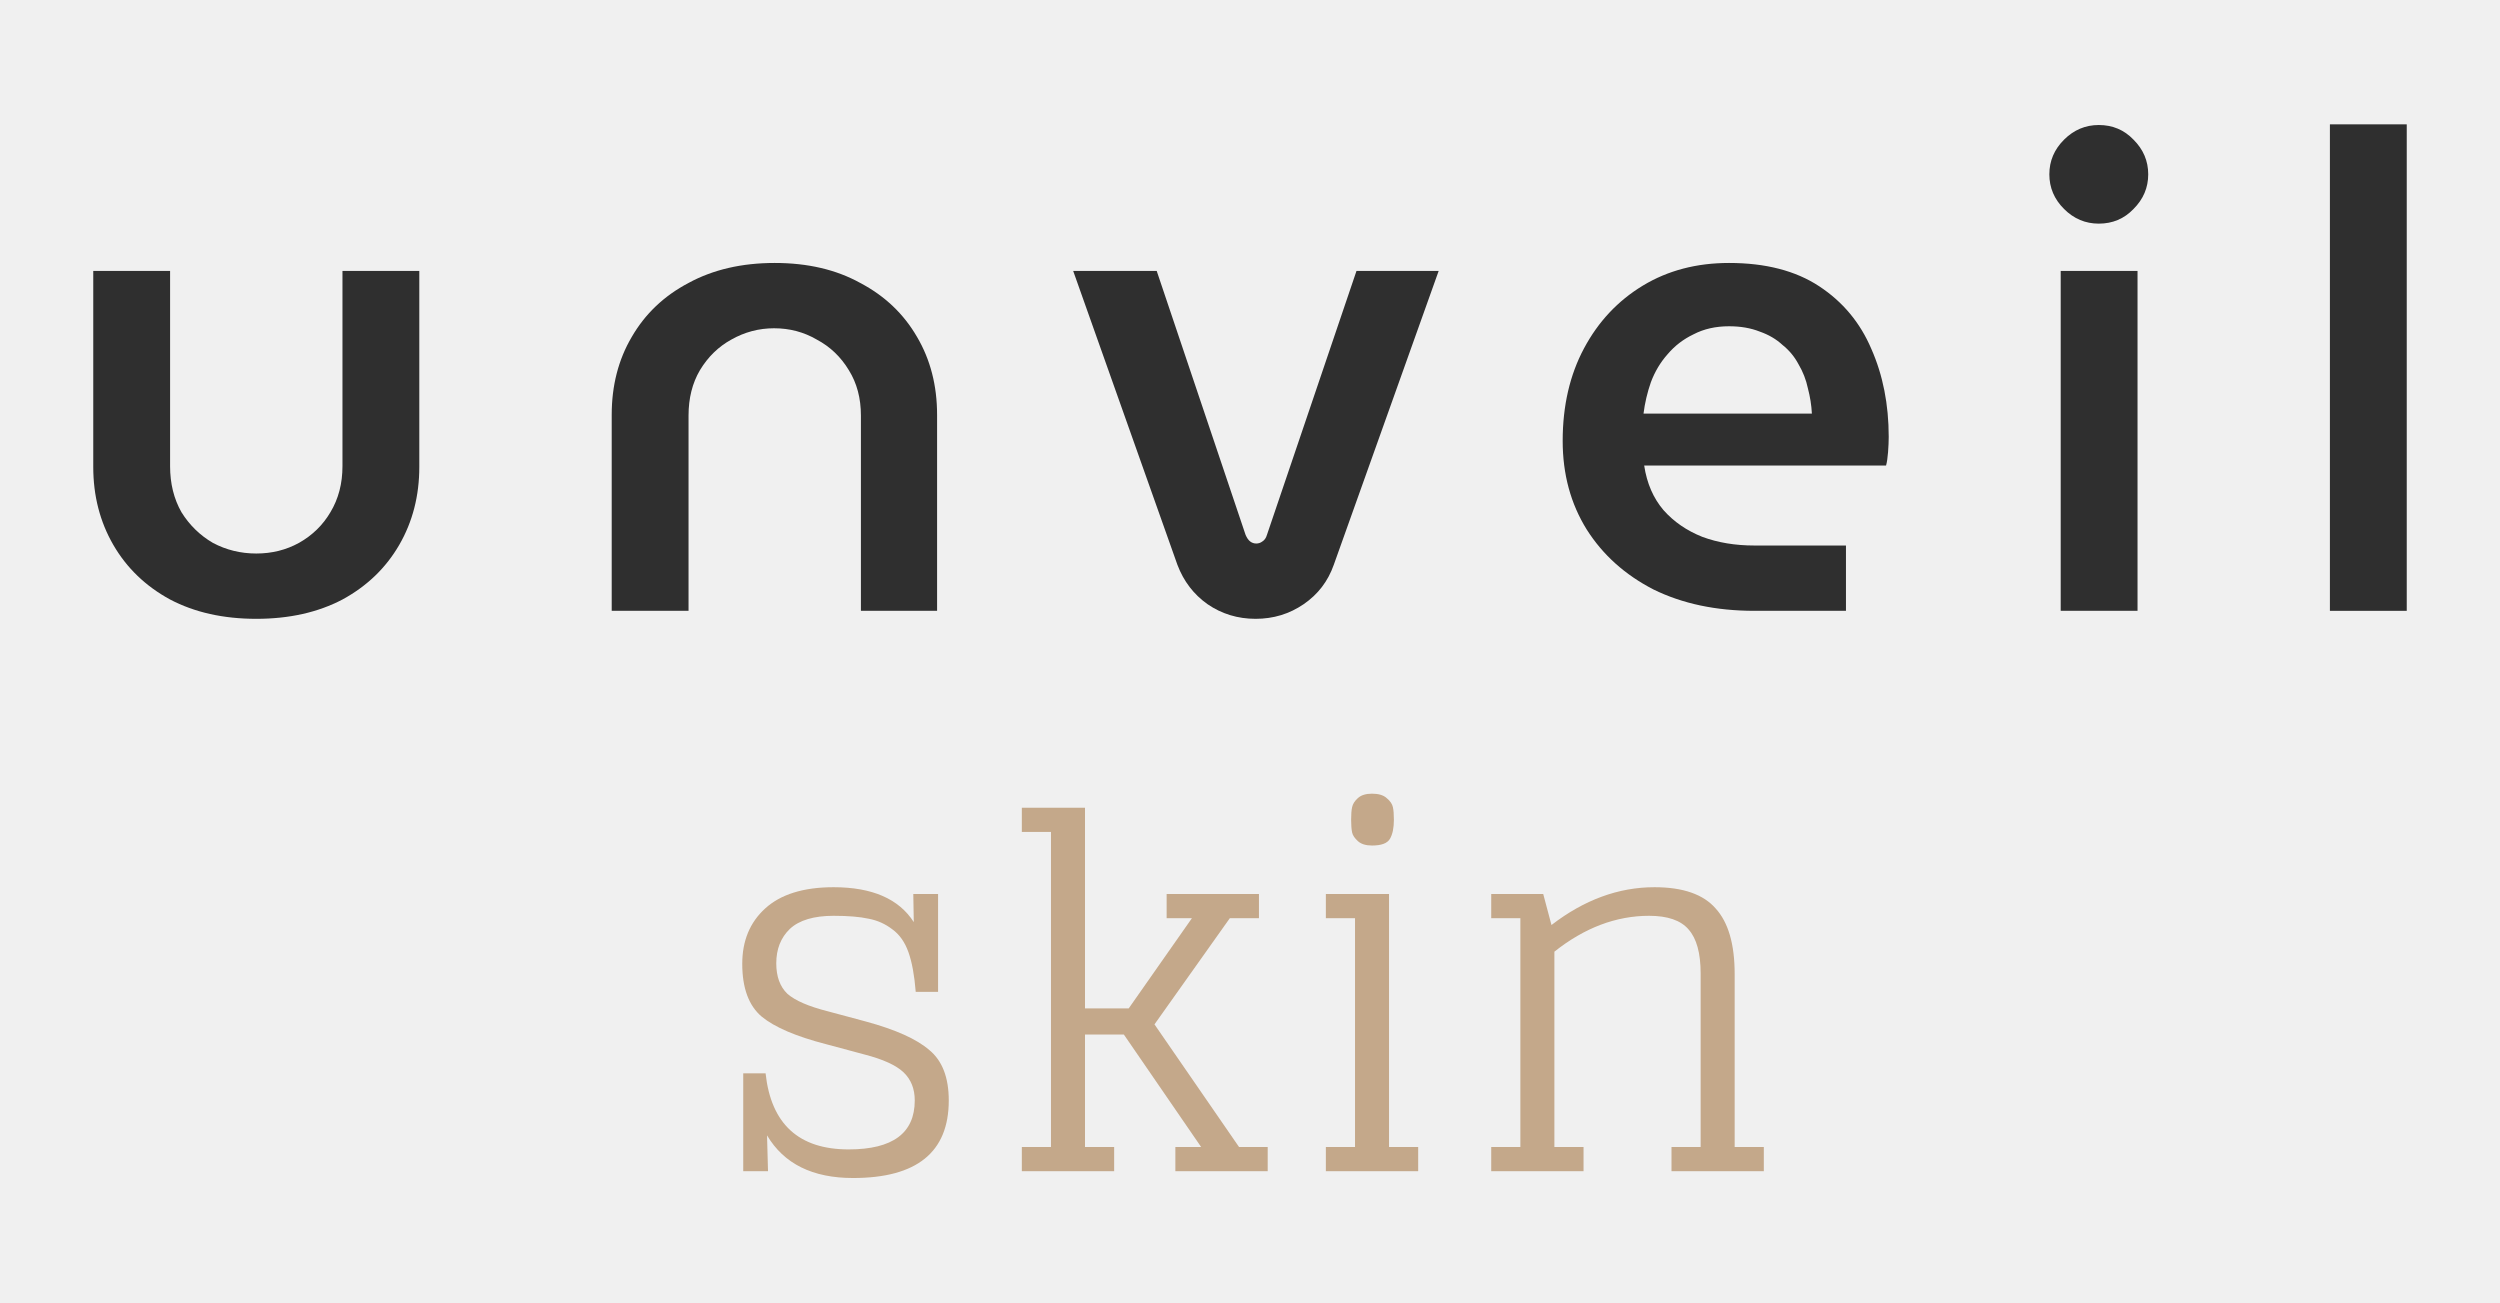
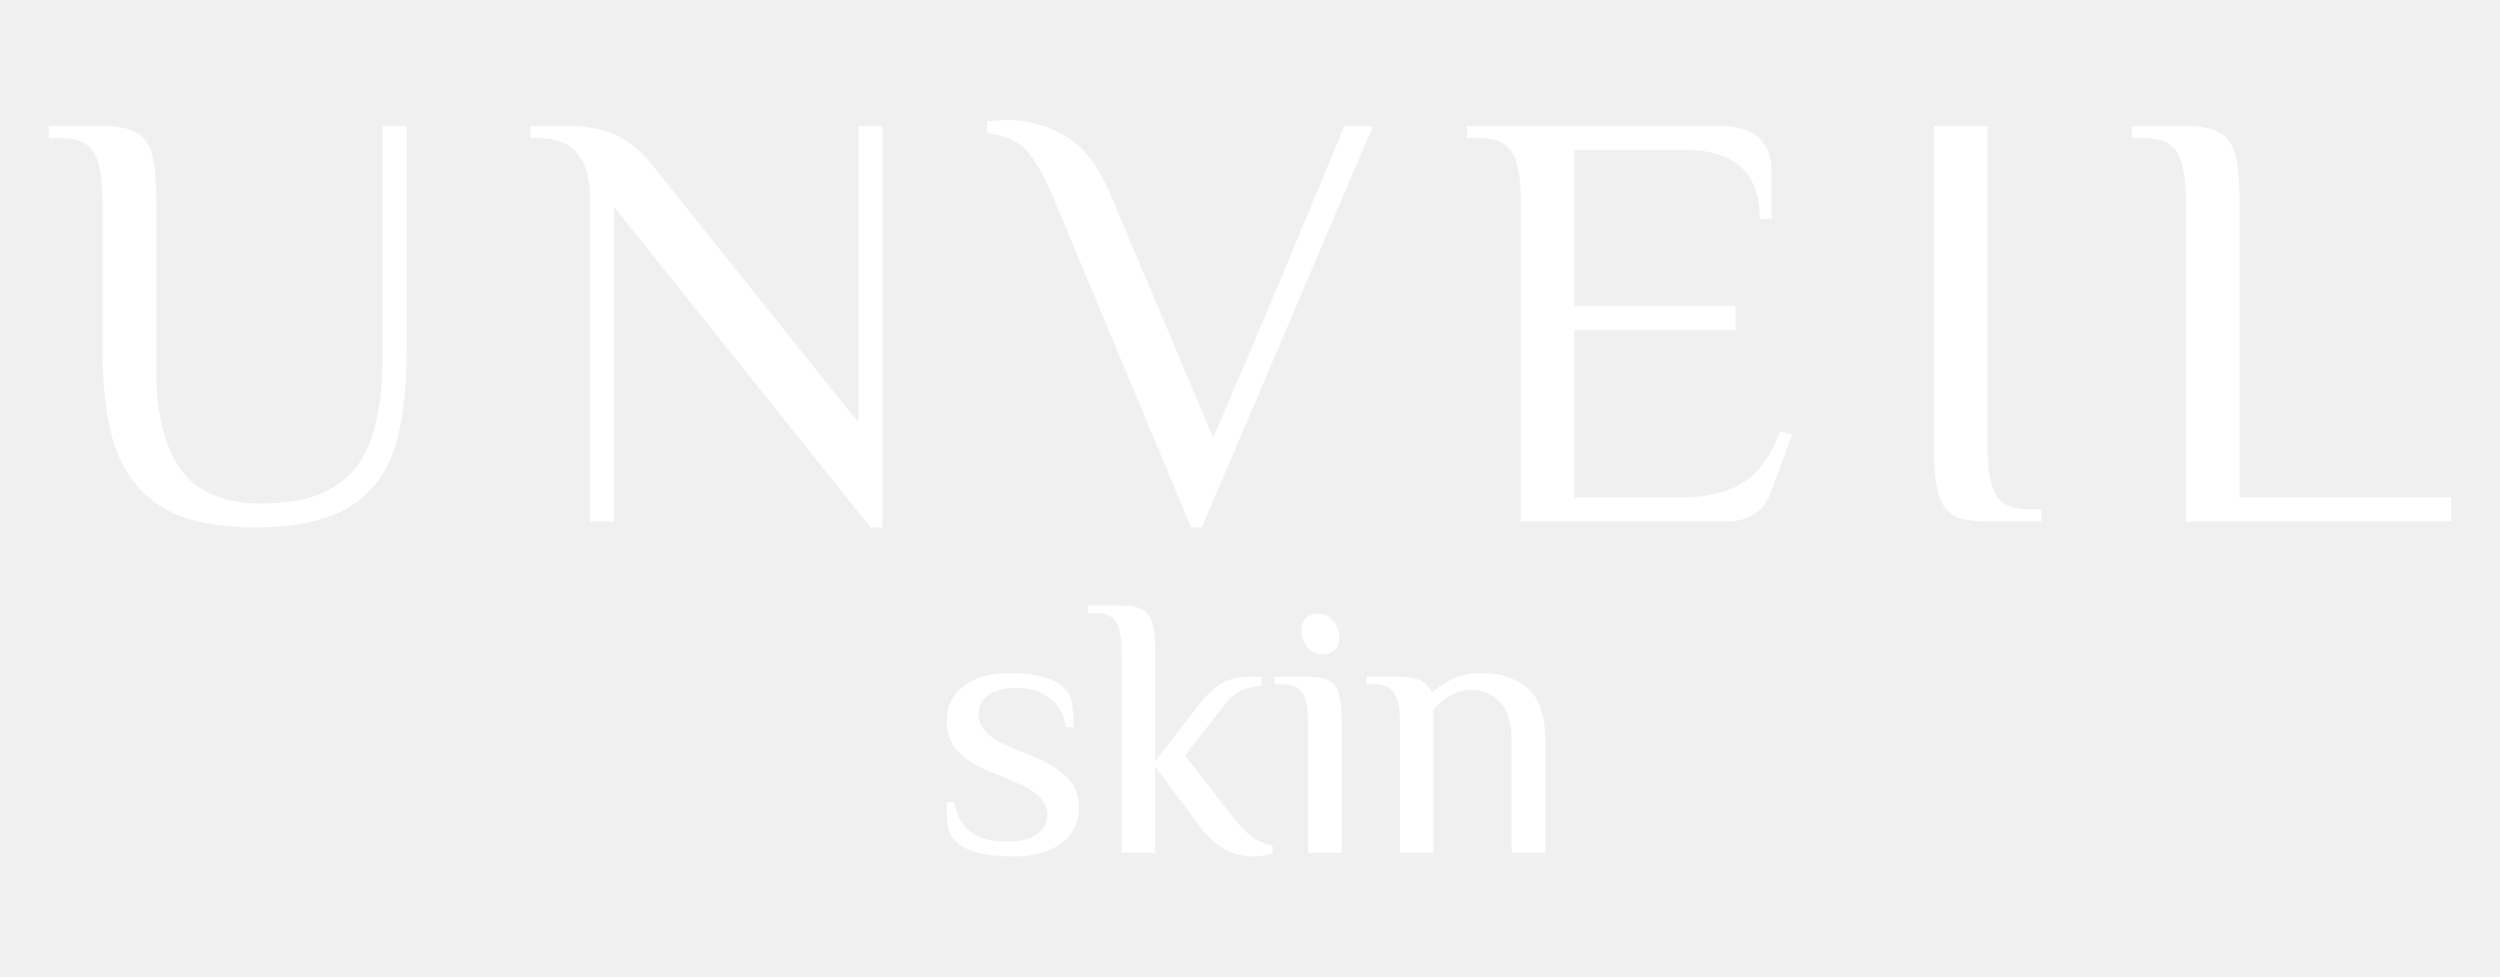
- <svg xmlns="http://www.w3.org/2000/svg" width="764" height="398" viewBox="0 0 764 398" fill="none">
-   <path d="M78.32 189.113C68.247 189.113 59.467 187.145 51.98 183.207C44.494 179.134 38.709 173.568 34.625 166.507C30.542 159.447 28.5 151.505 28.5 142.68V82.805H51.98V142.476C51.98 147.771 53.138 152.455 55.452 156.528C57.902 160.466 61.1 163.588 65.048 165.897C69.132 168.069 73.555 169.155 78.32 169.155C83.084 169.155 87.439 168.069 91.387 165.897C95.471 163.588 98.669 160.466 100.983 156.528C103.434 152.455 104.659 147.771 104.659 142.476V82.805H128.139V142.68C128.139 151.505 126.097 159.447 122.014 166.507C117.93 173.568 112.145 179.134 104.659 183.207C97.172 187.145 88.392 189.113 78.32 189.113Z" fill="#2F2F2F" />
-   <path d="M186.938 186.669V126.794C186.938 117.833 188.98 109.891 193.063 102.967C197.147 95.906 202.932 90.408 210.418 86.47C217.905 82.397 226.685 80.361 236.757 80.361C246.83 80.361 255.542 82.397 262.892 86.47C270.379 90.408 276.164 95.906 280.247 102.967C284.331 109.891 286.373 117.833 286.373 126.794V186.669H263.096V126.998C263.096 121.703 261.871 117.087 259.421 113.149C256.971 109.076 253.704 105.954 249.621 103.781C245.673 101.473 241.317 100.319 236.553 100.319C231.925 100.319 227.569 101.473 223.486 103.781C219.538 105.954 216.339 109.076 213.889 113.149C211.575 117.087 210.418 121.703 210.418 126.998V186.669H186.938Z" fill="#2F2F2F" />
-   <path d="M383.71 189.113C378.265 189.113 373.365 187.62 369.009 184.633C364.789 181.646 361.727 177.641 359.821 172.617L327.969 82.805H353.492L380.647 163.453C381.056 164.403 381.532 165.082 382.077 165.489C382.621 165.897 383.234 166.1 383.914 166.1C384.595 166.1 385.207 165.897 385.752 165.489C386.432 165.082 386.909 164.403 387.181 163.453L414.541 82.805H439.655L407.599 172.617C405.829 177.641 402.767 181.646 398.411 184.633C394.055 187.62 389.155 189.113 383.71 189.113Z" fill="#2F2F2F" />
-   <path d="M536.153 186.669C524.447 186.669 514.17 184.497 505.322 180.152C496.611 175.672 489.805 169.562 484.904 161.823C480.004 153.949 477.554 144.92 477.554 134.737C477.554 124.011 479.732 114.575 484.088 106.429C488.443 98.282 494.433 91.901 502.055 87.285C509.678 82.669 518.458 80.361 528.394 80.361C539.556 80.361 548.744 82.737 555.958 87.489C563.173 92.241 568.481 98.622 571.884 106.632C575.423 114.643 577.193 123.604 577.193 133.515C577.193 134.873 577.125 136.434 576.989 138.199C576.853 139.964 576.649 141.322 576.376 142.272H502.464C503.28 147.703 505.254 152.251 508.385 155.917C511.516 159.447 515.463 162.163 520.227 164.064C524.991 165.829 530.3 166.711 536.153 166.711H564.126V186.669H536.153ZM502.26 126.387H553.713C553.576 123.807 553.168 121.228 552.487 118.648C551.943 116.068 550.99 113.625 549.629 111.316C548.404 109.008 546.77 107.04 544.729 105.41C542.823 103.645 540.509 102.288 537.787 101.337C535.064 100.251 531.934 99.708 528.394 99.708C524.311 99.708 520.704 100.523 517.573 102.152C514.442 103.645 511.788 105.682 509.61 108.262C507.432 110.705 505.731 113.557 504.506 116.815C503.417 119.938 502.668 123.129 502.26 126.387Z" fill="#2F2F2F" />
-   <path d="M629.75 186.669V82.805H653.23V186.669H629.75ZM641.388 68.345C637.304 68.345 633.765 66.851 630.771 63.864C627.776 60.877 626.279 57.347 626.279 53.274C626.279 49.201 627.776 45.671 630.771 42.684C633.765 39.697 637.304 38.204 641.388 38.204C645.608 38.204 649.147 39.697 652.005 42.684C655 45.671 656.497 49.201 656.497 53.274C656.497 57.347 655 60.877 652.005 63.864C649.147 66.851 645.608 68.345 641.388 68.345Z" fill="#2F2F2F" />
-   <path d="M712.019 186.669V38H735.5V186.669H712.019Z" fill="#2F2F2F" />
-   <path d="M279.103 273.205H286.676V303.124H279.846C279.45 298.088 278.707 294.04 277.618 290.979C276.529 287.918 274.896 285.597 272.718 284.017C270.54 282.339 268.115 281.253 265.442 280.759C262.769 280.167 259.205 279.87 254.75 279.87C248.711 279.87 244.257 281.203 241.386 283.869C238.614 286.535 237.228 290.041 237.228 294.385C237.228 298.434 238.366 301.544 240.643 303.717C243.019 305.79 247.128 307.568 252.968 309.049L264.551 312.159C273.658 314.628 280.143 317.541 284.003 320.898C287.963 324.156 289.943 329.291 289.943 336.302C289.943 352.101 280.192 360 260.69 360C248.315 360 239.554 355.655 234.407 346.966L234.704 357.926H227.13V328.007H233.961C235.644 343.51 244.108 351.261 259.353 351.261C272.817 351.261 279.549 346.275 279.549 336.302C279.549 332.747 278.41 329.883 276.133 327.711C273.856 325.539 269.847 323.712 264.105 322.231L252.523 319.121C243.316 316.751 236.733 313.937 232.773 310.678C228.813 307.321 226.833 301.939 226.833 294.534C226.833 287.523 229.16 281.895 233.813 277.649C238.564 273.304 245.544 271.132 254.75 271.132C266.531 271.132 274.698 274.686 279.252 281.796L279.103 273.205Z" fill="#C4A88A" />
-   <path d="M312.27 254.247V246.841H331.575V308.16H344.939L364.243 280.611H356.522V273.205H384.735V280.611H375.826L352.809 313.048L378.647 350.521H387.408V357.926H359.194V350.521H367.065L343.454 316.158H331.575V350.521H340.484V357.926H312.27V350.521H321.18V254.247H312.27Z" fill="#C4A88A" />
-   <path d="M405.183 280.611V273.205H424.487V350.521H433.397V357.926H405.183V350.521H414.093V280.611H405.183ZM419.29 258.394C417.409 258.394 415.974 257.949 414.984 257.061C413.994 256.172 413.4 255.283 413.202 254.395C413.004 253.407 412.905 252.124 412.905 250.544C412.905 248.865 413.004 247.581 413.202 246.693C413.4 245.705 413.994 244.767 414.984 243.879C415.974 242.99 417.409 242.546 419.29 242.546C421.27 242.546 422.755 242.99 423.745 243.879C424.834 244.767 425.477 245.705 425.675 246.693C425.873 247.581 425.972 248.865 425.972 250.544C425.972 253.012 425.576 254.938 424.784 256.32C423.992 257.703 422.161 258.394 419.29 258.394Z" fill="#C4A88A" />
-   <path d="M455.718 280.611V273.205H471.606L474.131 282.684C484.129 274.983 494.623 271.132 505.611 271.132C514.323 271.132 520.56 273.304 524.321 277.649C528.182 281.895 530.113 288.56 530.113 297.644V350.521H539.022V357.926H510.809V350.521H519.718V297.496C519.718 291.275 518.481 286.782 516.006 284.017C513.63 281.253 509.621 279.87 503.978 279.87C493.88 279.87 484.228 283.524 475.022 290.831V350.521H483.931V357.926H455.718V350.521H464.627V280.611H455.718Z" fill="#C4A88A" />
+ <svg xmlns="http://www.w3.org/2000/svg" width="512" height="200" viewBox="0 0 512 200" fill="none">
+   <path d="M52.143 108.019C44.325 108.019 38.136 106.71 33.575 104.093C29.015 101.394 25.758 97.427 23.803 92.192C21.93 86.957 20.994 80.168 20.994 71.825V40.539C20.994 36.368 20.424 33.3 19.284 31.337C18.143 29.293 15.863 28.27 12.443 28.27H10V25.816H20.994C24.007 25.816 26.246 26.225 27.712 27.043C29.259 27.779 30.359 29.17 31.01 31.215C31.662 33.26 31.988 36.368 31.988 40.539V75.506C31.988 84.585 33.657 91.456 36.996 96.118C40.335 100.78 45.872 103.111 53.609 103.111C59.798 103.111 64.684 102.007 68.267 99.799C71.931 97.59 74.537 94.237 76.085 89.738C77.632 85.24 78.406 79.269 78.406 71.825V25.816H83.292V71.825C83.292 80.332 82.396 87.203 80.604 92.437C78.813 97.59 75.637 101.476 71.076 104.093C66.597 106.71 60.286 108.019 52.143 108.019Z" fill="white" />
+   <path d="M125.743 42.38V106.792H120.857V40.539C120.857 36.613 120.001 33.587 118.291 31.46C116.663 29.333 113.853 28.27 109.863 28.27H108.641V25.816H116.581C120.327 25.816 123.503 26.43 126.109 27.657C128.715 28.884 131.036 30.724 133.072 33.178L175.825 86.548V25.816H180.711V108.019H178.268L125.743 42.38Z" fill="white" />
+   <path d="M215.595 40.171C213.559 35.427 211.645 32.196 209.853 30.479C208.062 28.679 205.497 27.616 202.158 27.289V24.835C202.565 24.835 203.176 24.794 203.99 24.712C204.723 24.63 205.497 24.589 206.311 24.589C210.383 24.589 214.292 25.653 218.038 27.779C221.784 29.824 224.96 33.955 227.566 40.171L248.454 89.615L255.661 72.807C259.081 64.873 265.637 49.209 275.327 25.816H281.191L246.133 108.019H243.934L215.595 40.171Z" fill="white" />
+   <path d="M311.442 40.539C311.442 36.368 310.872 33.3 309.731 31.337C308.591 29.293 306.311 28.27 302.891 28.27H300.448V25.816H352.485C359.407 25.816 362.868 29.088 362.868 35.632V44.833H360.425C360.425 35.427 355.335 30.724 345.156 30.724H322.435V62.623H355.417V67.531H322.435V101.885H343.812C349.431 101.885 353.829 100.862 357.005 98.817C360.181 96.772 362.705 93.296 364.578 88.389L367.021 89.002L362.746 100.658C361.28 104.747 358.226 106.792 353.584 106.792H311.442V40.539Z" fill="white" />
+   <path d="M407.068 106.792C404.055 106.792 401.775 106.424 400.228 105.688C398.762 104.87 397.703 103.439 397.052 101.394C396.4 99.349 396.074 96.241 396.074 92.069V25.816H407.068V92.069C407.068 96.241 407.638 99.349 408.778 101.394C409.918 103.357 412.199 104.338 415.619 104.338H418.062V106.792H407.068Z" fill="white" />
+   <path d="M447.642 40.539C447.642 36.368 447.072 33.3 445.932 31.337C444.792 29.293 442.512 28.27 439.091 28.27H436.648V25.816H447.642C450.655 25.816 452.895 26.225 454.36 27.043C455.908 27.779 457.007 29.17 457.659 31.215C458.31 33.26 458.636 36.368 458.636 40.539V101.885H502V106.792H447.642V40.539Z" fill="white" />
+   <path d="M207.616 175.411C201.763 175.411 197.819 174.388 195.783 172.344C194.918 171.474 194.383 170.503 194.18 169.43C193.976 168.305 193.874 166.592 193.874 164.292H195.401C195.859 166.848 196.953 168.842 198.684 170.273C200.465 171.653 202.934 172.344 206.089 172.344C208.889 172.344 210.976 171.858 212.35 170.887C213.775 169.915 214.487 168.612 214.487 166.976C214.487 165.493 213.928 164.215 212.808 163.142C211.739 162.068 210.009 161.046 207.616 160.074L203.036 158.157C199.982 156.93 197.691 155.499 196.165 153.863C194.638 152.227 193.874 150.208 193.874 147.805C193.874 144.687 195.045 142.259 197.386 140.521C199.727 138.731 202.756 137.837 206.471 137.837C212.07 137.837 215.887 138.859 217.923 140.904C218.788 141.773 219.323 142.744 219.526 143.818C219.73 144.891 219.832 146.604 219.832 148.956H218.305C217.898 146.4 216.829 144.431 215.098 143.051C213.368 141.62 211.001 140.904 207.998 140.904C205.606 140.904 203.723 141.415 202.349 142.438C201.025 143.409 200.364 144.687 200.364 146.272C200.364 148.93 202.399 151.103 206.471 152.79L211.052 154.707C214.513 156.138 217.032 157.672 218.61 159.308C220.188 160.892 220.977 162.937 220.977 165.442C220.977 168.561 219.73 171.014 217.236 172.804C214.742 174.542 211.535 175.411 207.616 175.411Z" fill="white" />
+   <path d="M256.805 175.411C252.479 175.411 248.789 173.366 245.735 169.276L236.573 157.007V174.644H229.702V133.236C229.702 130.629 229.346 128.712 228.633 127.485C227.921 126.207 226.496 125.568 224.358 125.568H222.831V124.034H229.702C231.585 124.034 232.985 124.29 233.901 124.801C234.868 125.261 235.555 126.13 235.963 127.408C236.37 128.686 236.573 130.629 236.573 133.236V155.857L246.117 143.588C247.44 141.952 248.84 140.725 250.316 139.907C251.792 139.038 253.7 138.604 256.041 138.604H258.332V140.521C256.958 140.521 255.634 140.802 254.362 141.364C253.089 141.926 251.995 142.795 251.079 143.971L242.681 154.707L252.224 166.976C253.7 168.918 255.074 170.375 256.347 171.347C257.67 172.318 259.095 172.931 260.622 173.187V174.644C259.502 175.155 258.23 175.411 256.805 175.411Z" fill="white" />
+   <path d="M270.803 134.003C269.632 134.003 268.614 133.517 267.749 132.546C266.935 131.574 266.528 130.424 266.528 129.095C266.528 128.021 266.833 127.178 267.444 126.564C268.105 125.951 268.971 125.644 270.04 125.644C271.21 125.644 272.203 126.13 273.017 127.101C273.882 128.073 274.315 129.223 274.315 130.552C274.315 131.625 273.984 132.469 273.322 133.082C272.712 133.696 271.872 134.003 270.803 134.003ZM267.902 147.805C267.902 145.198 267.546 143.281 266.833 142.054C266.12 140.776 264.695 140.137 262.558 140.137H261.031V138.604H267.902C269.785 138.604 271.185 138.859 272.101 139.37C273.068 139.83 273.755 140.699 274.162 141.978C274.569 143.256 274.773 145.198 274.773 147.805V174.644H267.902V147.805Z" fill="white" />
+   <path d="M286.69 147.805C286.69 145.198 286.334 143.281 285.621 142.054C284.909 140.776 283.484 140.137 281.346 140.137H279.819V138.604H286.69C288.573 138.604 289.998 138.859 290.965 139.37C291.983 139.882 292.721 140.648 293.179 141.671H293.561C294.63 140.597 296.004 139.703 297.684 138.987C299.414 138.22 301.348 137.837 303.486 137.837C307.303 137.837 310.408 138.859 312.8 140.904C315.243 142.949 316.465 146.527 316.465 151.639V174.644H309.594V151.639C309.594 148.061 308.779 145.454 307.151 143.818C305.573 142.131 303.588 141.287 301.196 141.287C298.498 141.287 295.953 142.642 293.561 145.352V174.644H286.69V147.805Z" fill="white" />
</svg>
